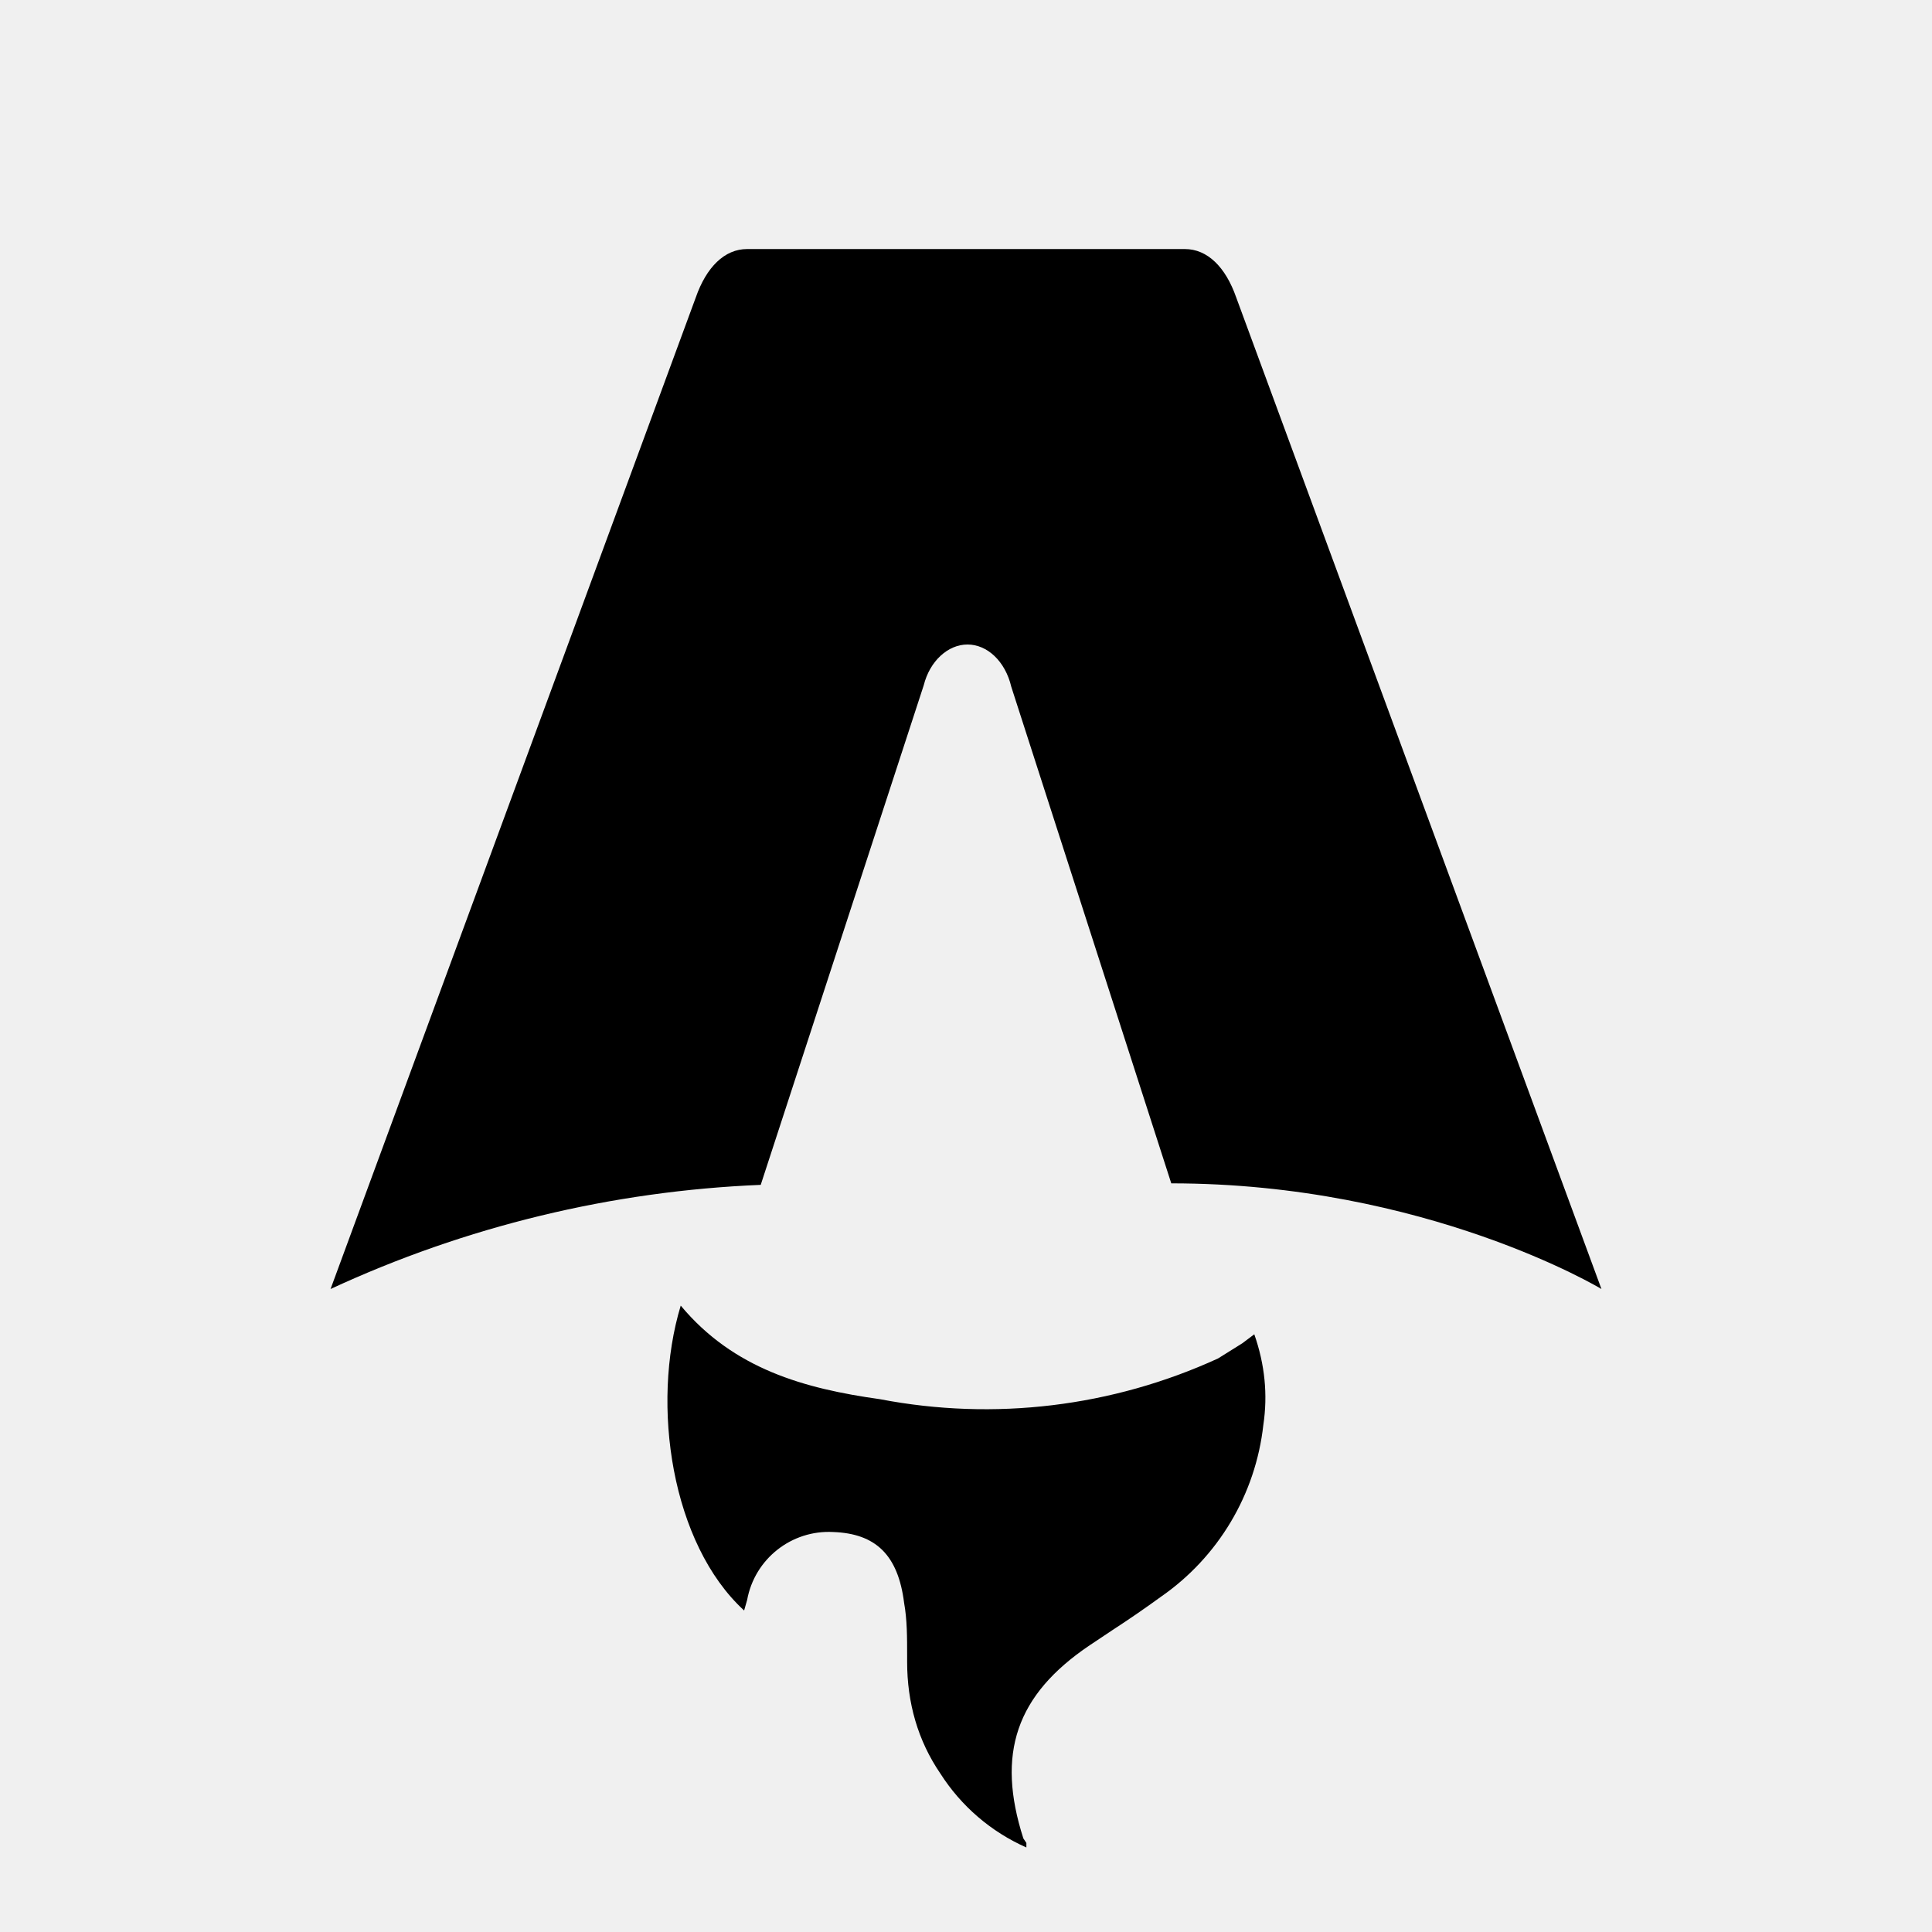
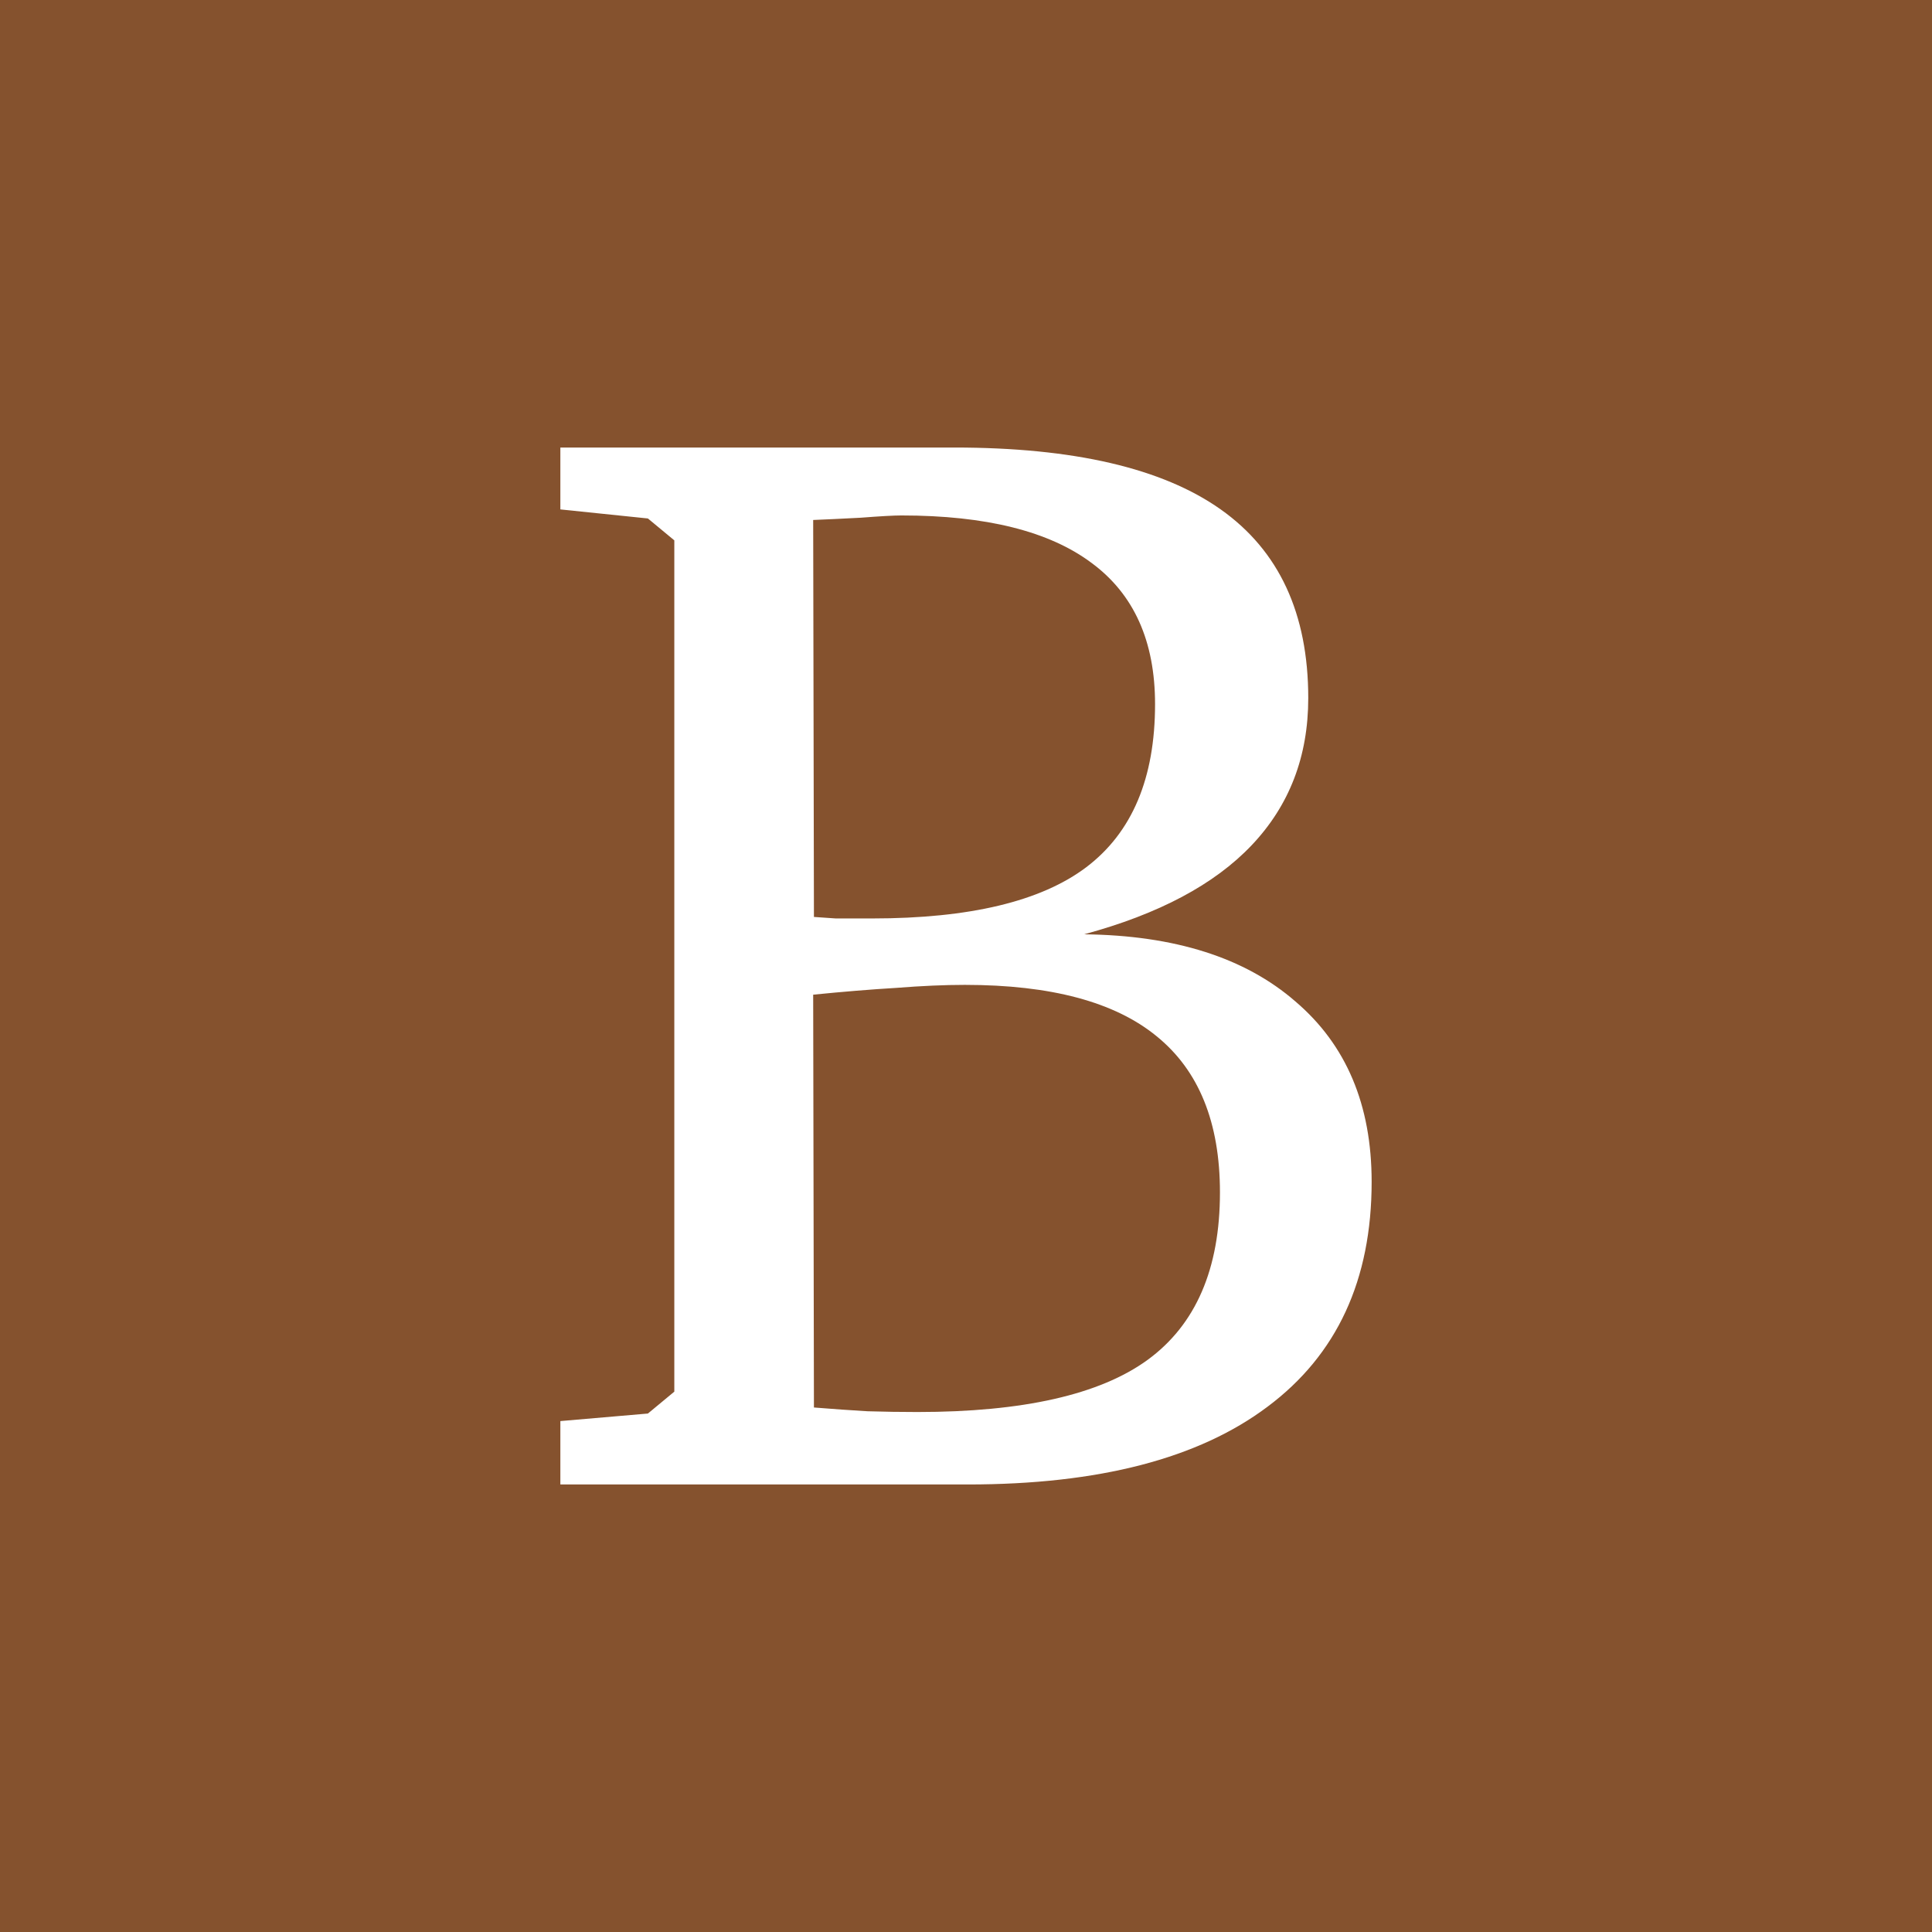
- <svg xmlns="http://www.w3.org/2000/svg" fill="none" viewBox="0 0 128 128">
-   <path d="M50.4 78.5a75.1 75.1 0 0 0-28.5 6.9l24.2-65.7c.7-2 1.9-3.2 3.4-3.2h29c1.5 0 2.7 1.2 3.4 3.2l24.2 65.7s-11.6-7-28.5-7L67 45.5c-.4-1.7-1.6-2.8-2.9-2.8-1.3 0-2.5 1.1-2.9 2.7L50.4 78.5Zm-1.1 28.2Zm-4.2-20.2c-2 6.6-.6 15.8 4.2 20.2a17.5 17.5 0 0 1 .2-.7 5.5 5.5 0 0 1 5.7-4.5c2.8.1 4.3 1.5 4.7 4.7.2 1.1.2 2.3.2 3.5v.4c0 2.7.7 5.2 2.2 7.4a13 13 0 0 0 5.7 4.9v-.3l-.2-.3c-1.8-5.6-.5-9.5 4.4-12.8l1.5-1a73 73 0 0 0 3.2-2.2 16 16 0 0 0 6.8-11.4c.3-2 .1-4-.6-6l-.8.6-1.6 1a37 37 0 0 1-22.4 2.7c-5-.7-9.7-2-13.2-6.2Z" />
-   <style>
-         path { fill: #000; }
-         @media (prefers-color-scheme: dark) {
-             path { fill: #FFF; }
-         }
-     </style>
+ <svg xmlns="http://www.w3.org/2000/svg" width="200" height="200">
+   <rect width="100%" height="100%" fill="#85522e" />
+   <path fill="#fff" d="M84.258 145.703q2.89.235 5.547.39 2.656.079 5.156.079 16.406 0 23.828-5.39 7.5-5.47 7.5-17.345 0-10.859-6.562-16.171-6.485-5.313-19.844-5.313-3.125 0-7.11.313-3.906.234-8.593.703zm0-50.781q1.015.078 2.265.156h3.75q15.157 0 22.188-5.312 7.11-5.391 7.11-16.875 0-9.766-6.563-14.61-6.563-4.922-19.688-4.922-1.172 0-4.218.235-2.97.156-4.922.234zm-26.25-48.594h40.781q18.516 0 27.578 6.406 9.063 6.407 9.063 19.532 0 9.062-5.86 15.234-5.78 6.094-17.343 9.219 14.062.156 21.875 6.953 7.89 6.719 7.89 18.672 0 15.234-10.781 23.281-10.703 8.047-31.016 8.047H58.008v-6.563l9.062-.78 2.735-2.266V55.938l-2.735-2.266-9.062-.938z" aria-label="B" />
</svg>
